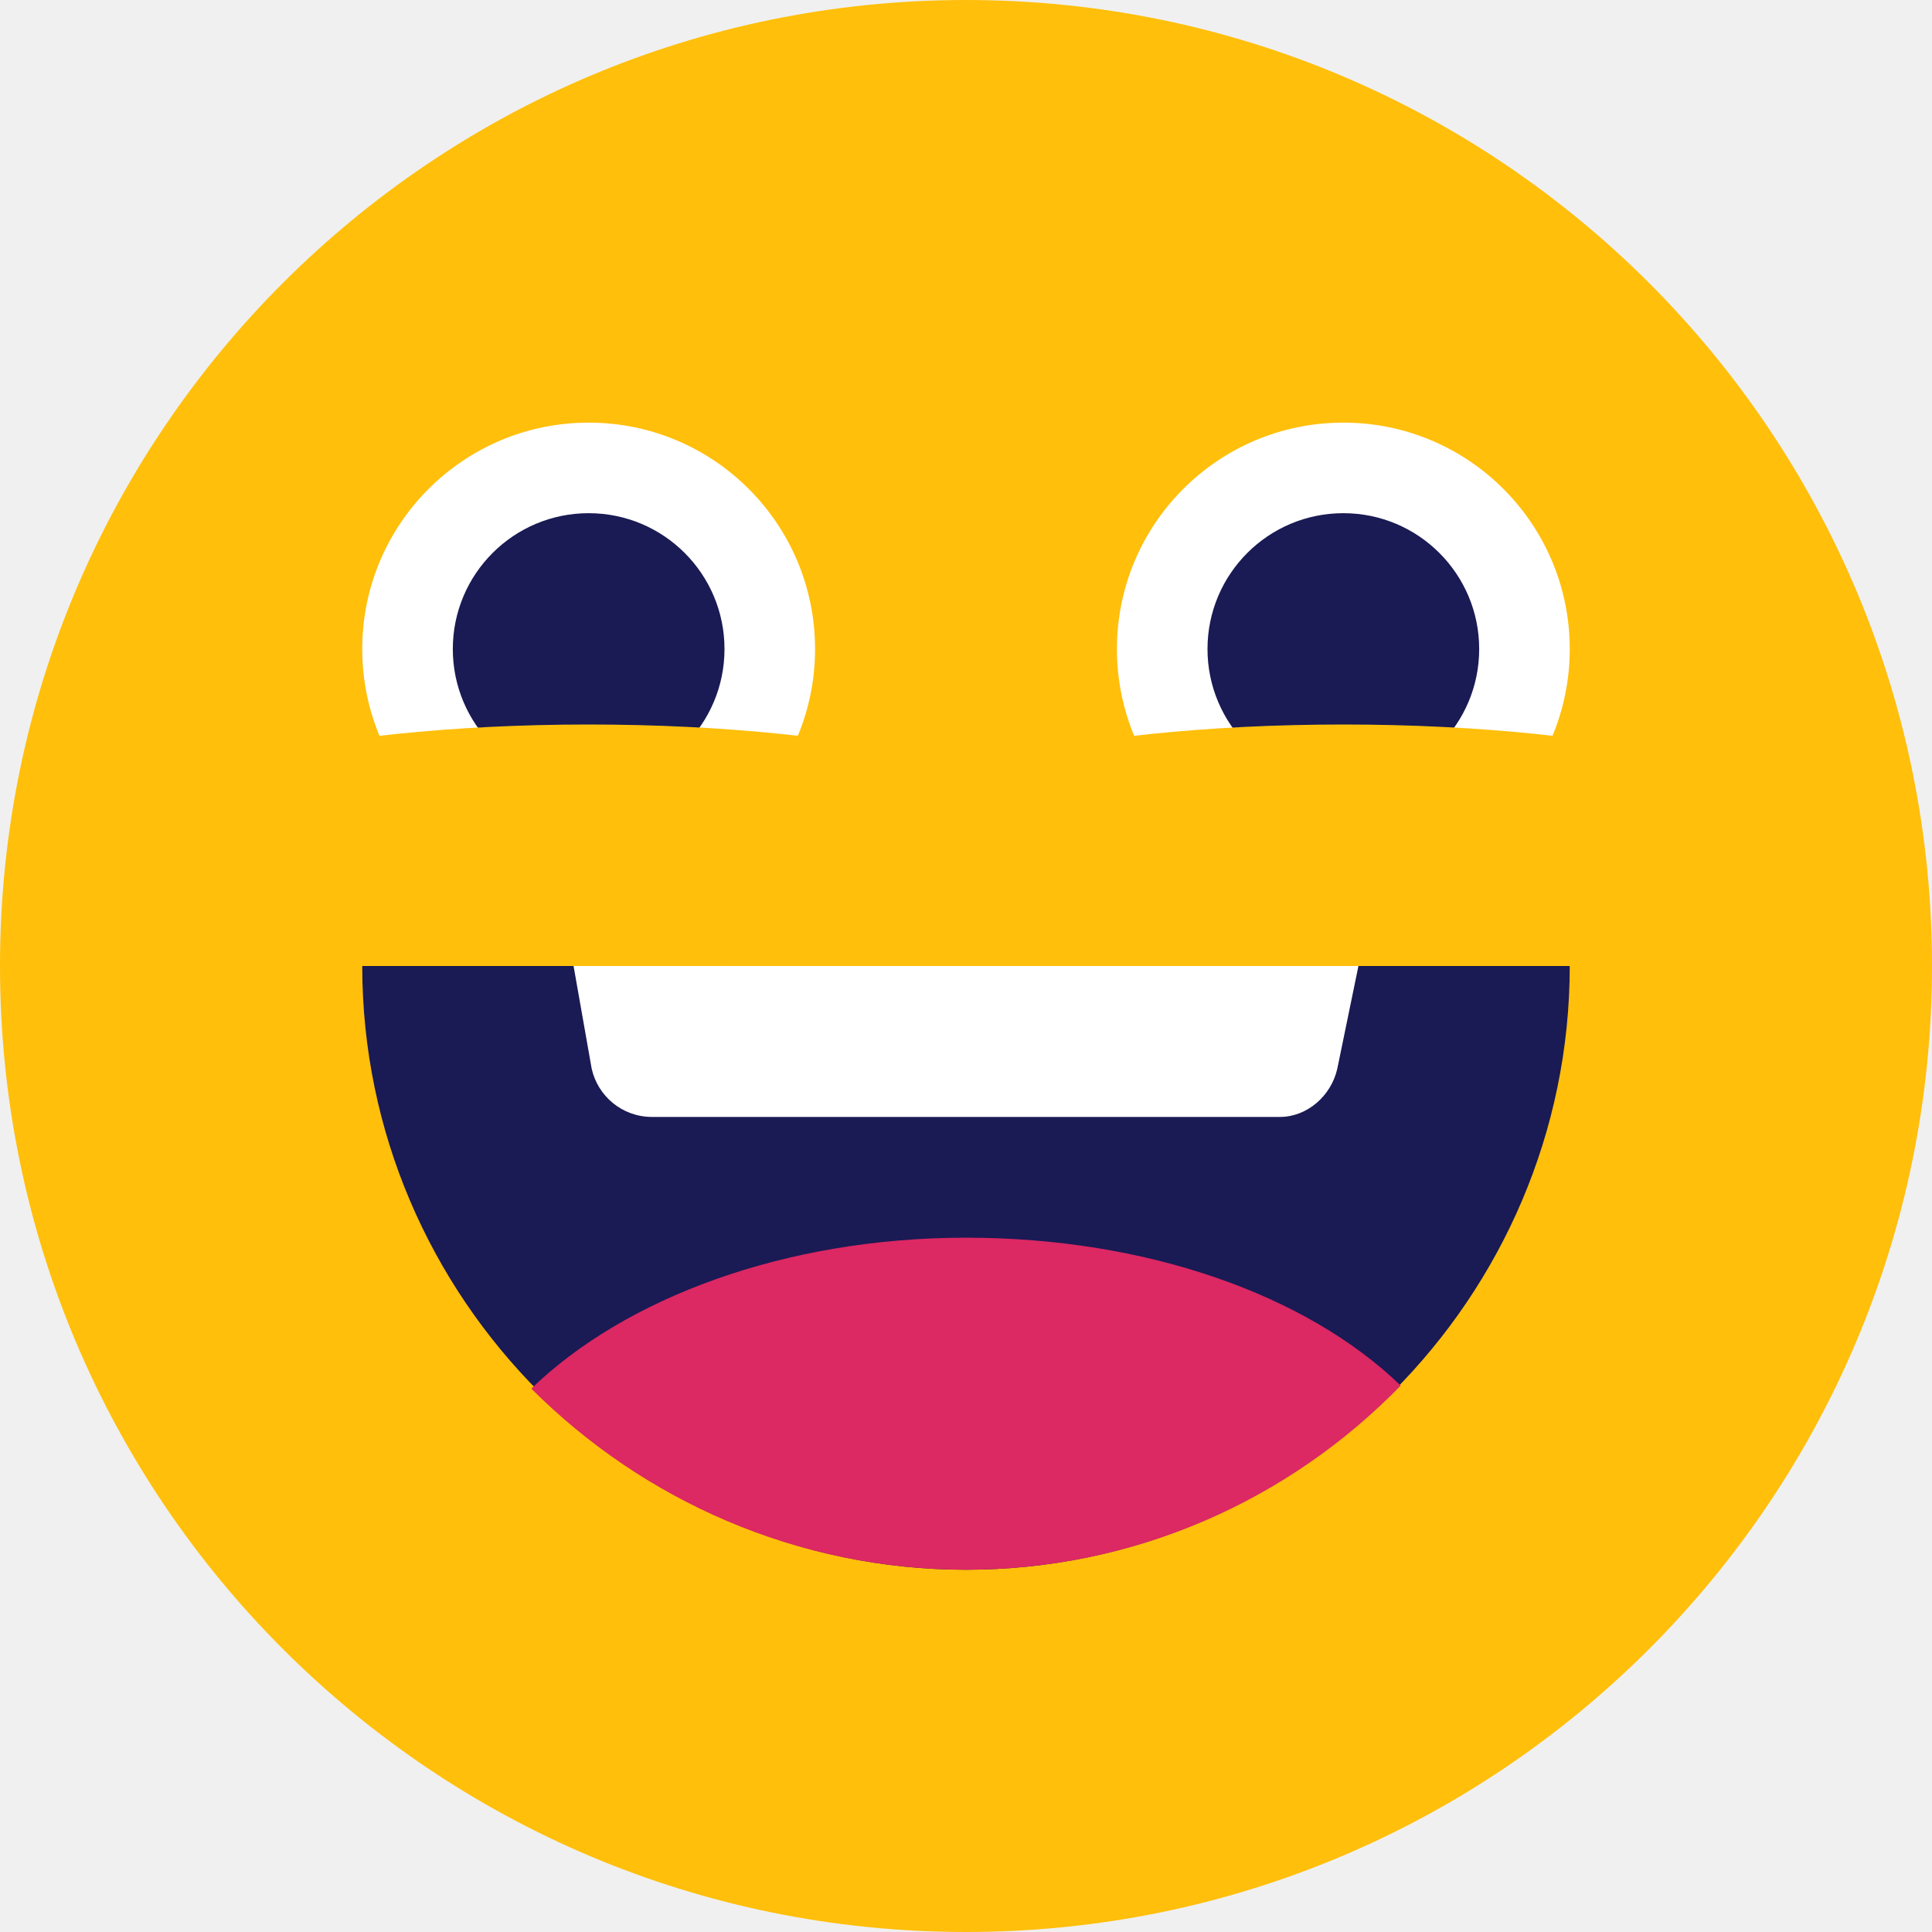
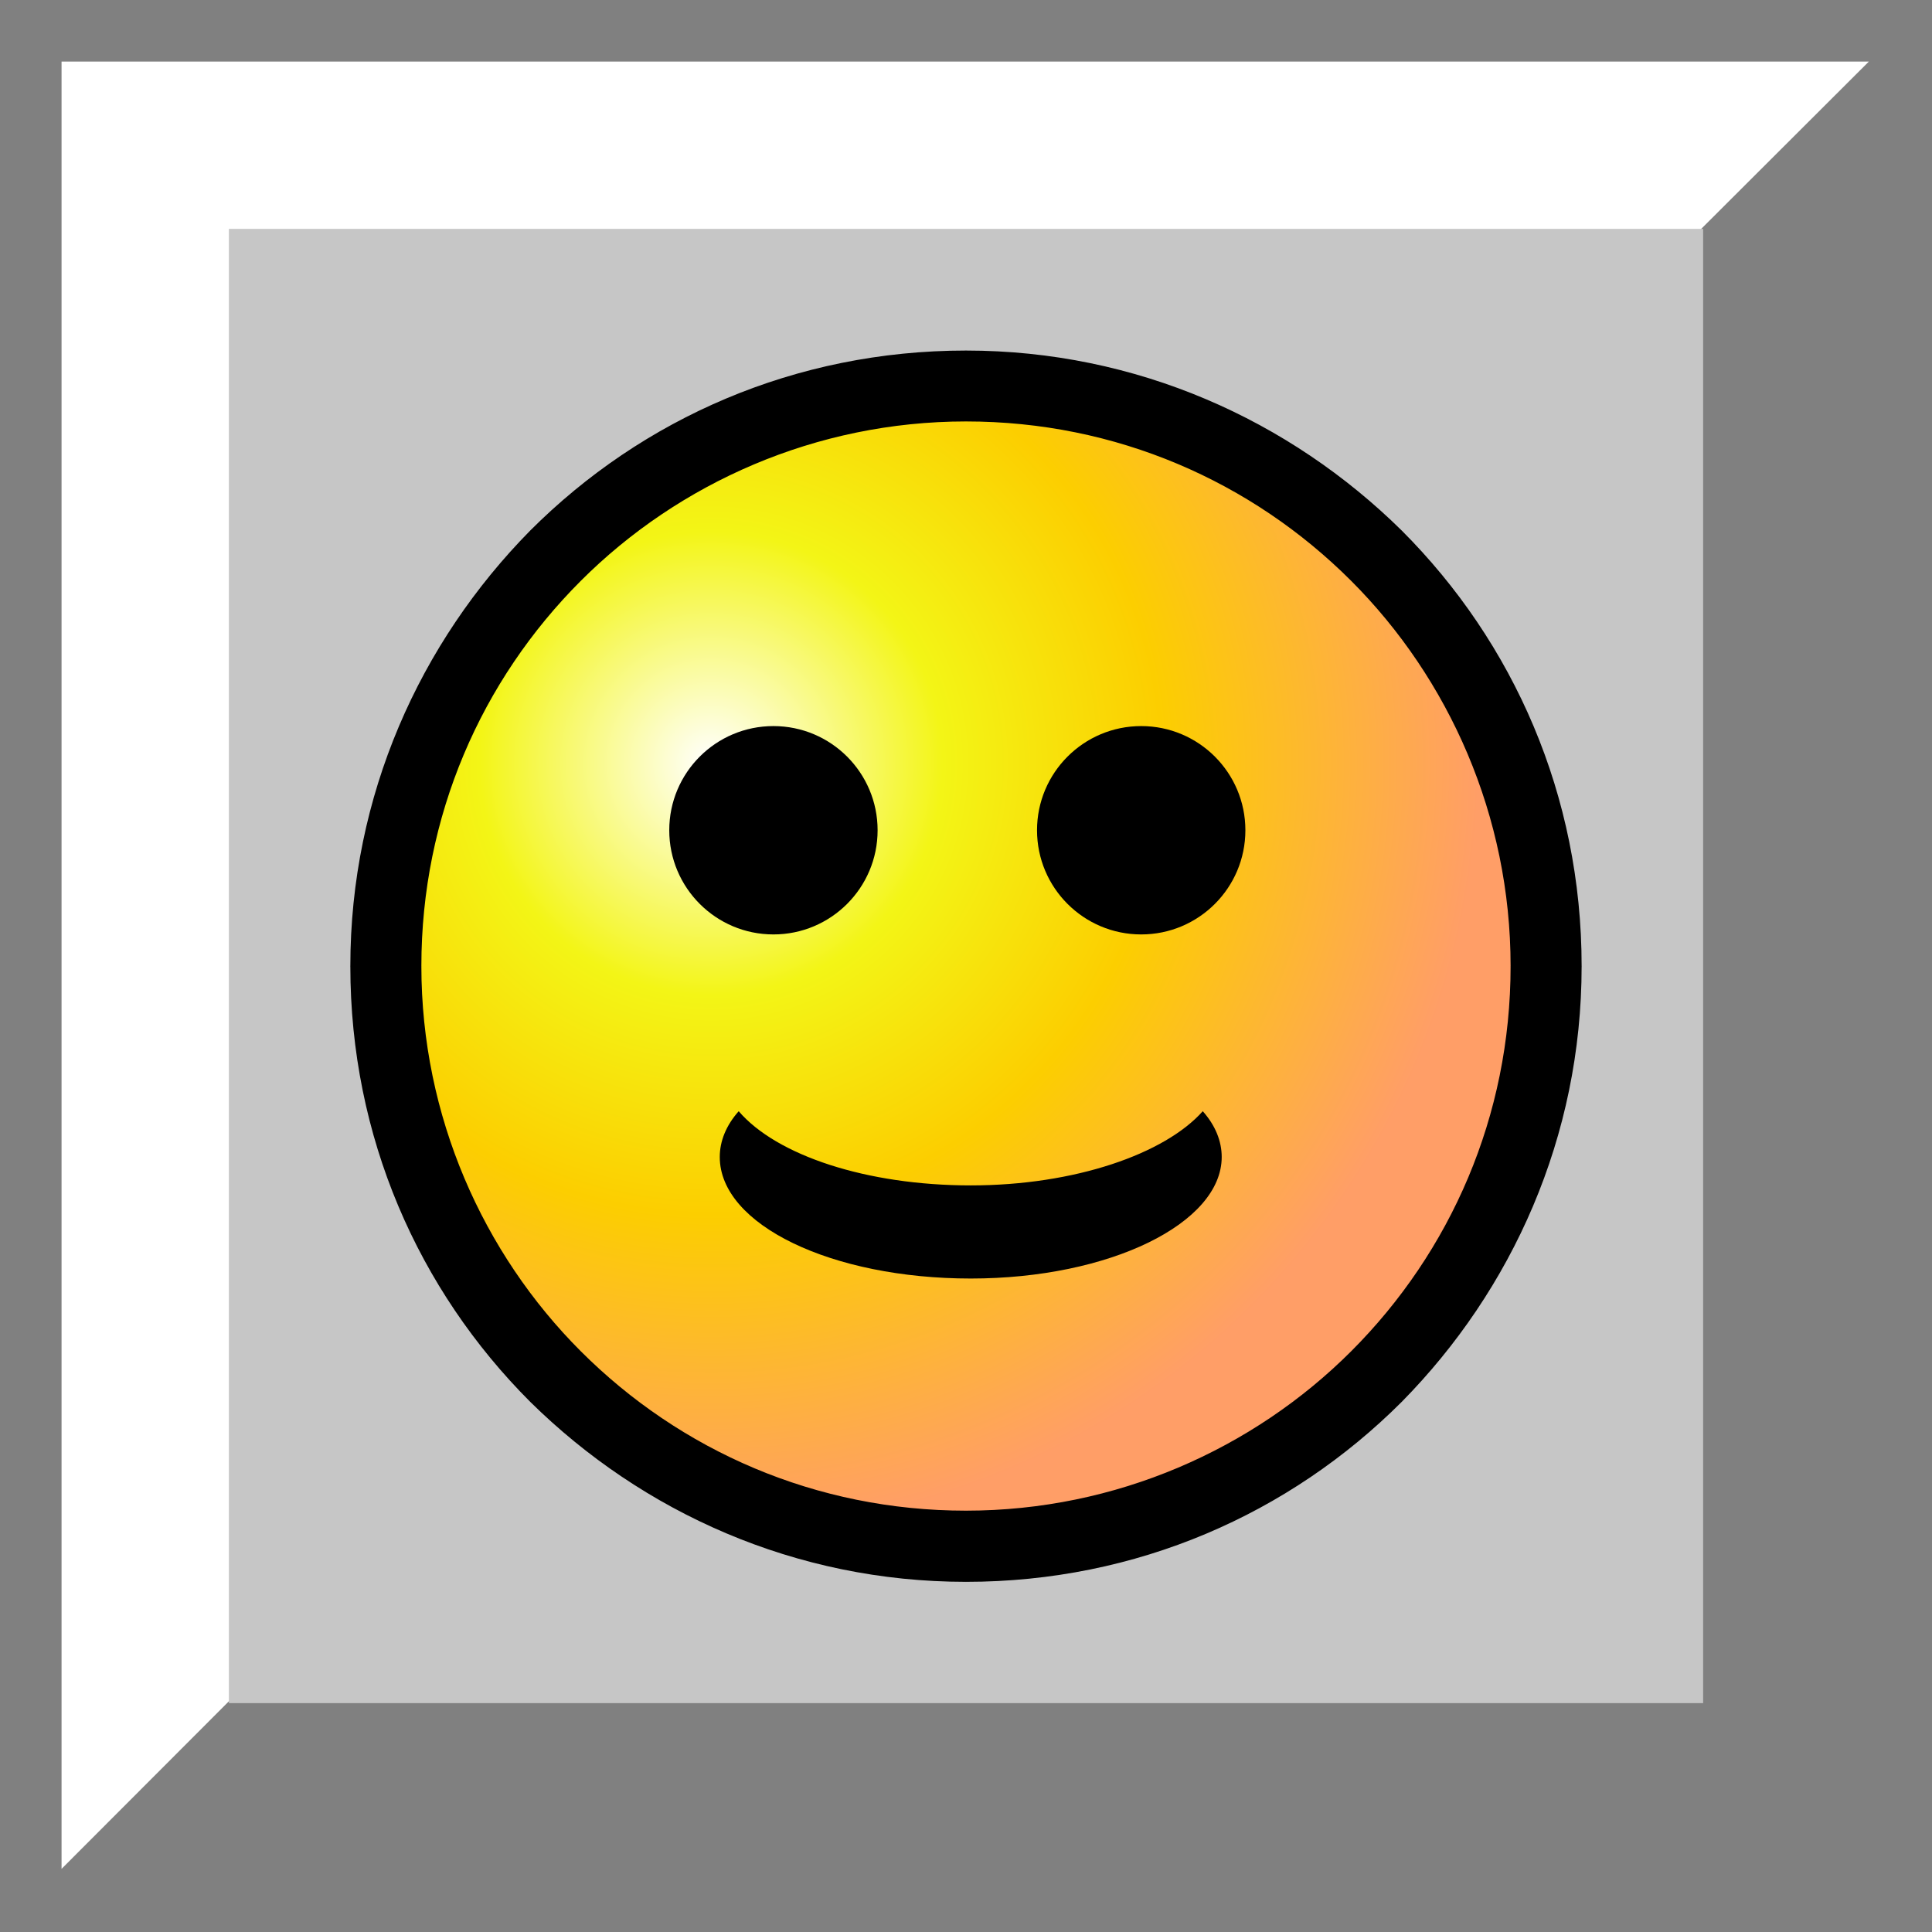
- <svg xmlns="http://www.w3.org/2000/svg" id="Layer_1" style="enable-background:new 0 0 64 64;" version="1.1" viewBox="0 0 64 64" xml:space="preserve">
-   <style type="text/css">
- 	.st0{fill:url(#SVGID_1_);}
- 	.st1{fill:url(#SVGID_2_);}
- 	.st2{fill:url(#SVGID_3_);}
- 	.st3{fill:url(#SVGID_4_);}
- 	.st4{fill:#FFFFFF;}
- 	.st5{fill:url(#SVGID_5_);}
- 	.st6{fill:url(#SVGID_6_);}
- 	.st7{fill:url(#SVGID_7_);}
- 	.st8{fill:url(#SVGID_8_);}
- 	.st9{fill:url(#SVGID_9_);}
- 	.st10{fill:#FFBF0B;}
- 	.st11{fill:#1A1A54;}
- 	.st12{fill:#DC2863;}
- 	.st13{fill:none;stroke:#1A1A54;stroke-width:3;stroke-linecap:round;stroke-linejoin:round;stroke-miterlimit:10;}
- 	.st14{fill:#0B85FF;}
- 	.st15{opacity:0.5;fill:#FFFFFF;}
- 	.st16{fill:#00AF64;}
- 	.st17{fill:#00D17C;}
- 	.st18{fill:none;stroke:#00D17C;stroke-width:3;stroke-linecap:round;stroke-linejoin:round;stroke-miterlimit:10;}
- </style>
-   <circle class="st10" cx="32" cy="32" r="32" />
-   <circle class="st4" cx="44.5" cy="21.5" r="7.5" />
-   <path class="st11" d="M52,32c0,11-9,20-20,20s-20-9-20-20H52z" />
-   <path class="st12" d="M32,41c-6,0-11.3,2-14.4,5C21.3,49.7,26.4,52,32,52s10.7-2.3,14.4-6.1C43.3,42.9,38,41,32,41z" />
-   <path class="st4" d="M42.4,37H21.6c-1,0-1.8-0.7-2-1.6L19,32h26l-0.7,3.4C44.1,36.3,43.3,37,42.4,37z" />
-   <circle class="st11" cx="44.5" cy="21.5" r="4.5" />
-   <circle class="st4" cx="19.5" cy="21.5" r="7.5" />
-   <circle class="st11" cx="19.5" cy="21.5" r="4.5" />
-   <ellipse class="st10" cx="44.5" cy="28" rx="16.4" ry="4" />
-   <ellipse class="st10" cx="19.5" cy="28" rx="16.4" ry="4" />
+ <svg xmlns="http://www.w3.org/2000/svg" xml:space="preserve" width="25mm" height="25mm" style="shape-rendering:geometricPrecision; text-rendering:geometricPrecision; image-rendering:optimizeQuality; fill-rule:evenodd; clip-rule:evenodd" viewBox="0 0 1.224 1.224">
+   <defs>
+     <style type="text/css">
+    
+     .fil3 {fill:none}
+     .fil7 {fill:black}
+     .fil6 {fill:black}
+     .fil0 {fill:gray}
+     .fil2 {fill:#c6c6c6}
+     .fil1 {fill:white}
+     .fil5 {fill:black;fill-rule:nonzero}
+     .fil4 {fill:url(#id0)}
+    
+   </style>
+     <radialGradient id="id0" gradientUnits="userSpaceOnUse" cx="0.451" cy="0.484" r="0.485" fx="0.451" fy="0.484">
+       <stop offset="0" style="stop-color:white" />
+       <stop offset="0.302" style="stop-color:#F3F516" />
+       <stop offset="0.588" style="stop-color:#FCCE00" />
+       <stop offset="1" style="stop-color:#FF9E67" />
+     </radialGradient>
+   </defs>
+   <g id="Layer_x0020_1">
+     <g id="_280271384">
+       <rect id="_280271864" class="fil0" width="1.224" height="1.224" />
+       <g>
+         <polygon id="_280270640" class="fil1" points="0.039,0.039 1.184,0.039 0.696,0.526 0.039,1.184 " />
+         <polygon id="_280270568" class="fil0" points="1.192,0.032 1.192,1.192 0.032,1.192 " />
+         <rect id="_280270496" class="fil2" x="0.145" y="0.145" width="0.934" height="0.934" />
+       </g>
+       <g>
+         <circle id="_281587728" class="fil3" cx="0.612" cy="0.612" r="0.368" />
+         <circle id="_281587656" class="fil4" cx="0.615" cy="0.605" r="0.356" />
+         <path id="_281587584" class="fil5" d="M0.612 0.222l2.44864e-005 0 0 8.8151e-005c0.108,4.89728e-006 0.205,0.044 0.276,0.114 0.071,0.071 0.114,0.168 0.114,0.276l8.8151e-005 0 0 4.40755e-005 0 2.44864e-005 -8.8151e-005 0c-4.89728e-006,0.108 -0.044,0.205 -0.114,0.276 -0.071,0.071 -0.168,0.114 -0.276,0.114l0 8.8151e-005 -4.89728e-005 0 -1.95891e-005 0 0 -8.8151e-005c-0.108,-4.89728e-006 -0.205,-0.044 -0.276,-0.114 -0.071,-0.071 -0.114,-0.168 -0.114,-0.276l-8.8151e-005 0 0 -4.89728e-005 0 -1.95891e-005 8.8151e-005 0c4.89728e-006,-0.108 0.044,-0.205 0.114,-0.276 0.071,-0.071 0.168,-0.114 0.276,-0.114l0 -8.8151e-005 4.40755e-005 0zm2.44864e-005 0.045l0 8.8151e-005 -2.44864e-005 0 -4.40755e-005 0 0 -8.8151e-005c-0.095,9.79456e-006 -0.182,0.039 -0.244,0.101 -0.063,0.063 -0.101,0.149 -0.101,0.244l8.8151e-005 0 0 1.95891e-005 0 4.89728e-005 -8.8151e-005 0c9.79456e-006,0.095 0.039,0.182 0.101,0.244 0.063,0.063 0.149,0.101 0.244,0.101l0 -8.8151e-005 1.95891e-005 0 4.89728e-005 0 0 8.8151e-005c0.095,-9.79456e-006 0.182,-0.039 0.244,-0.101 0.063,-0.063 0.101,-0.149 0.101,-0.244l-8.8151e-005 0 0 -2.44864e-005 0 -4.40755e-005 8.8151e-005 0c-9.79456e-006,-0.095 -0.039,-0.182 -0.101,-0.244 -0.063,-0.063 -0.149,-0.101 -0.244,-0.101z" />
+         <path id="_281587512" class="fil6" d="M0.762 0.704c0.008,0.009 0.012,0.019 0.012,0.029 0,0.042 -0.071,0.077 -0.159,0.077 -0.088,0 -0.159,-0.034 -0.159,-0.077 0,-0.01 0.004,-0.02 0.012,-0.029 0.024,0.028 0.081,0.047 0.147,0.047 0.066,0 0.123,-0.02 0.147,-0.047z" />
+         <circle id="_281587440" class="fil7" cx="0.49" cy="0.526" r="0.066" />
+         <circle id="_281587368" class="fil7" cx="0.723" cy="0.526" r="0.066" />
+       </g>
+     </g>
+   </g>
</svg>
